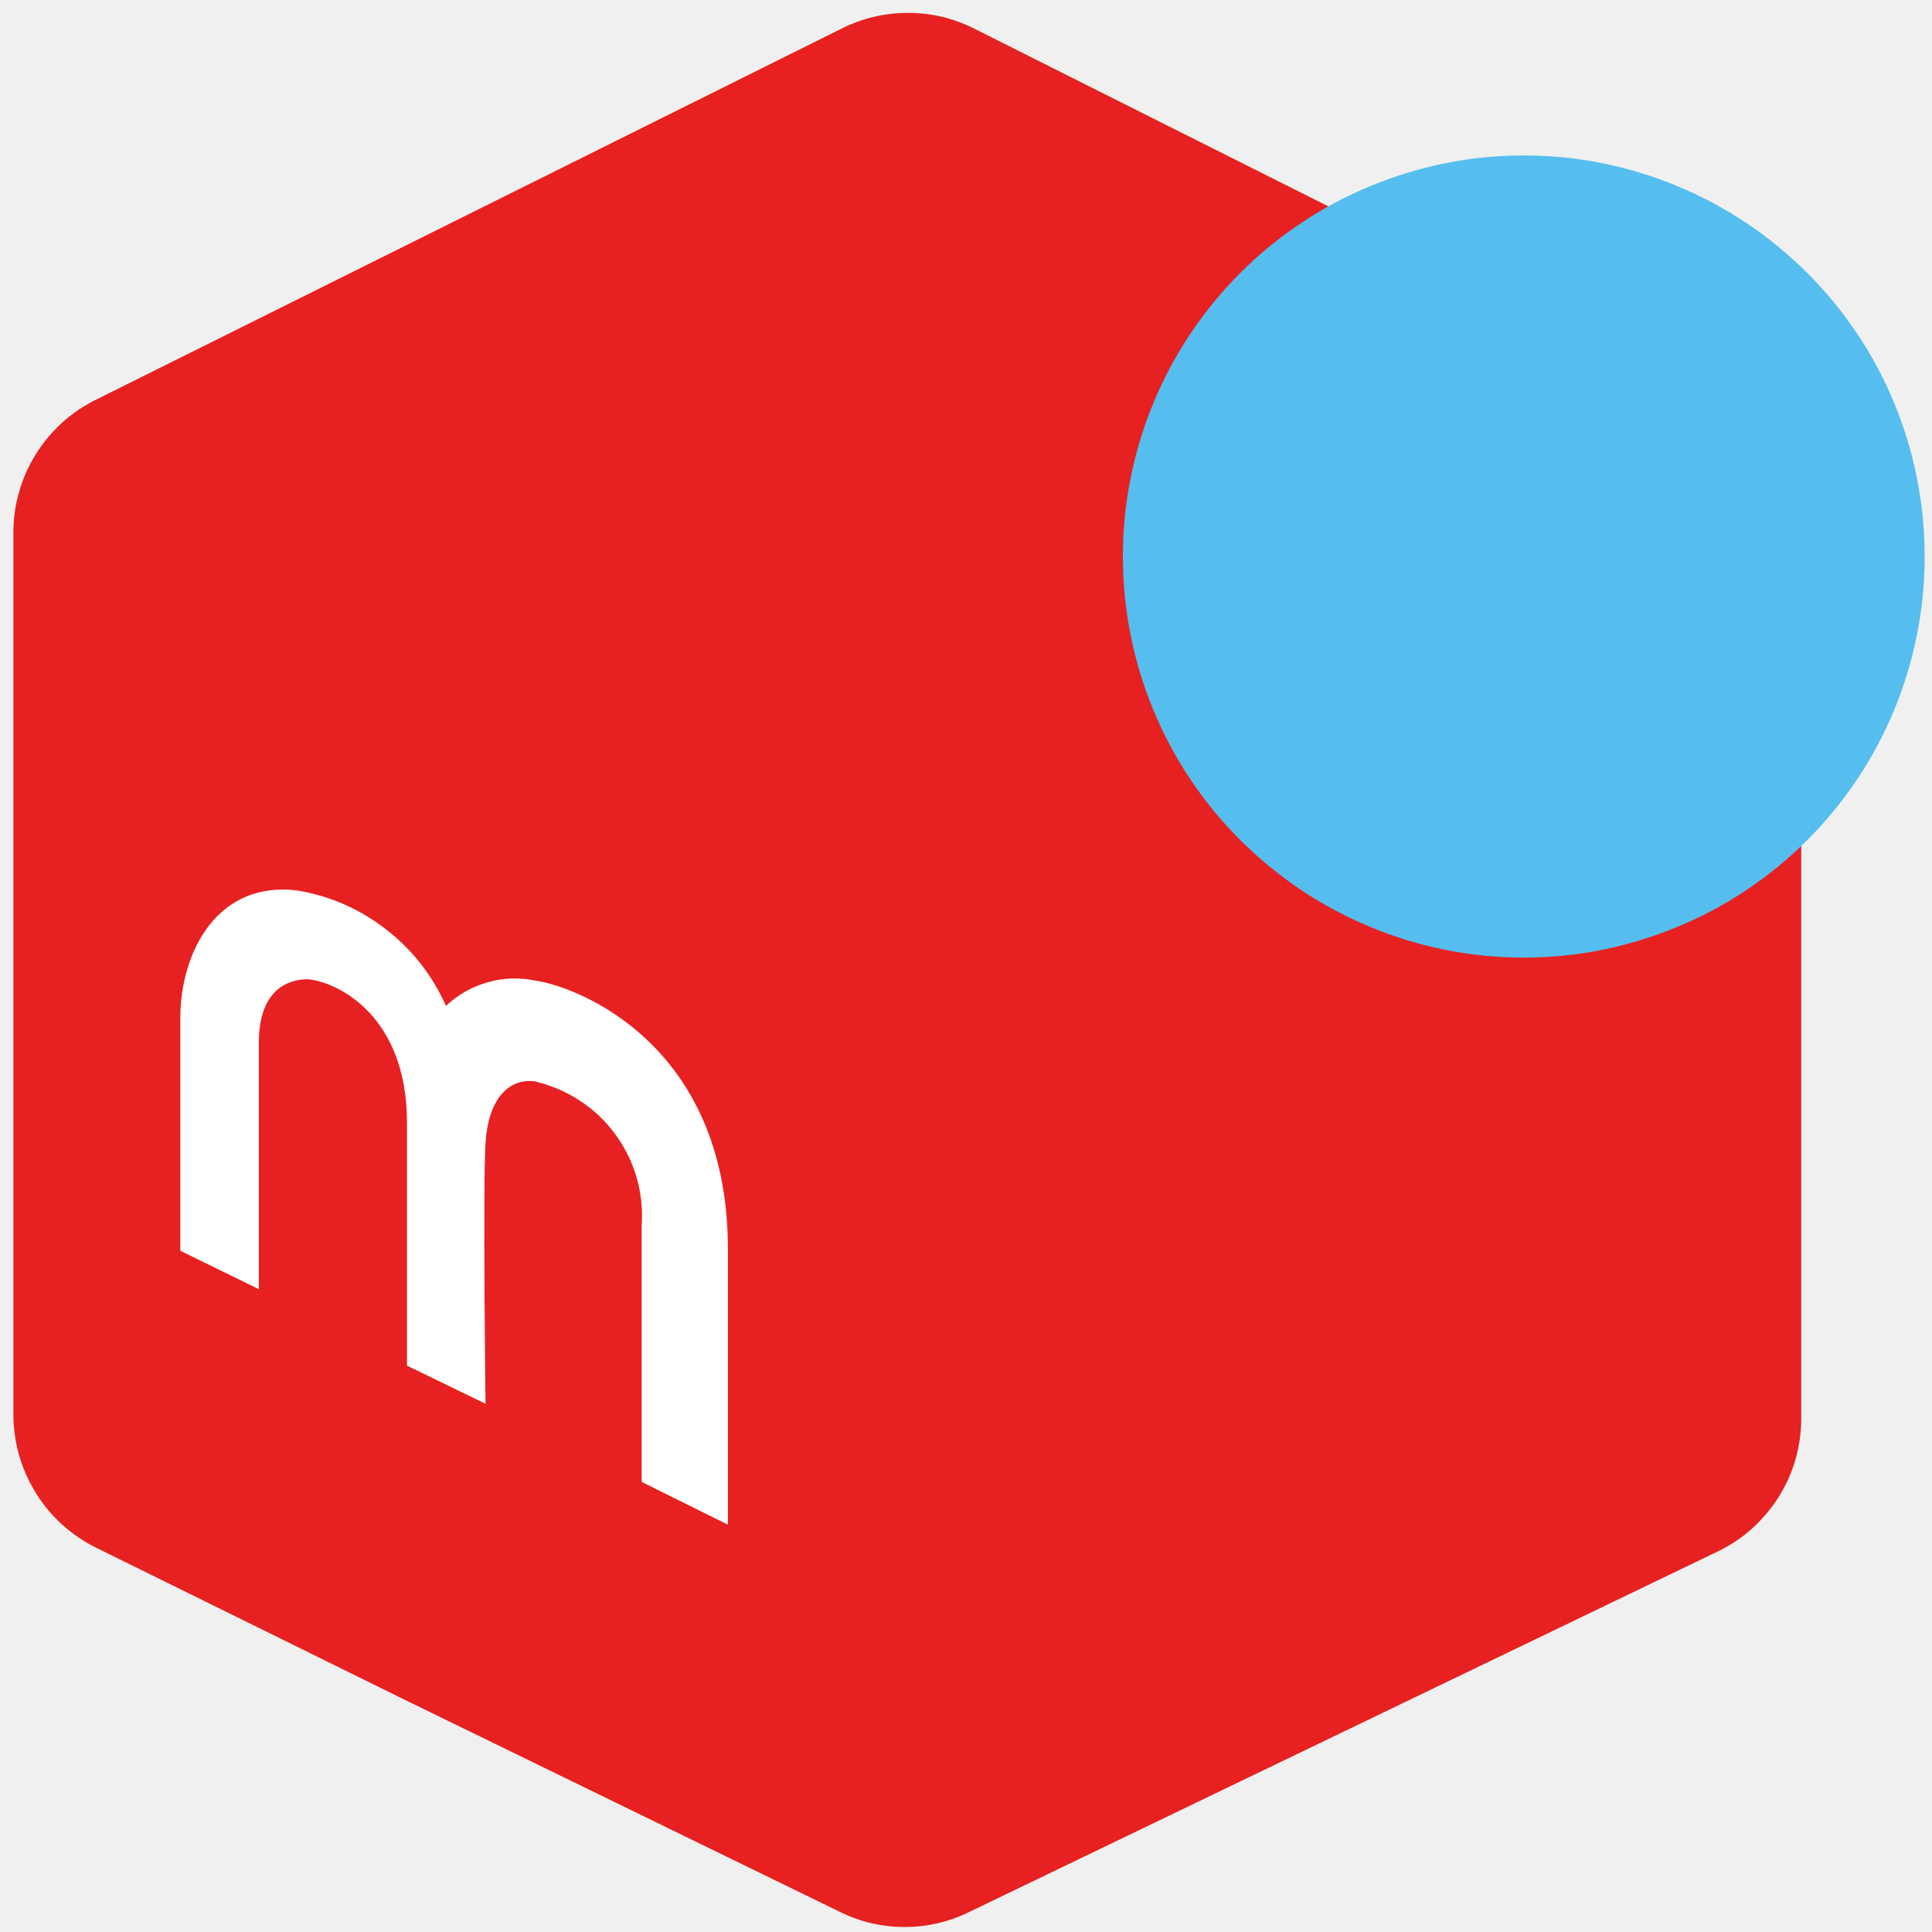
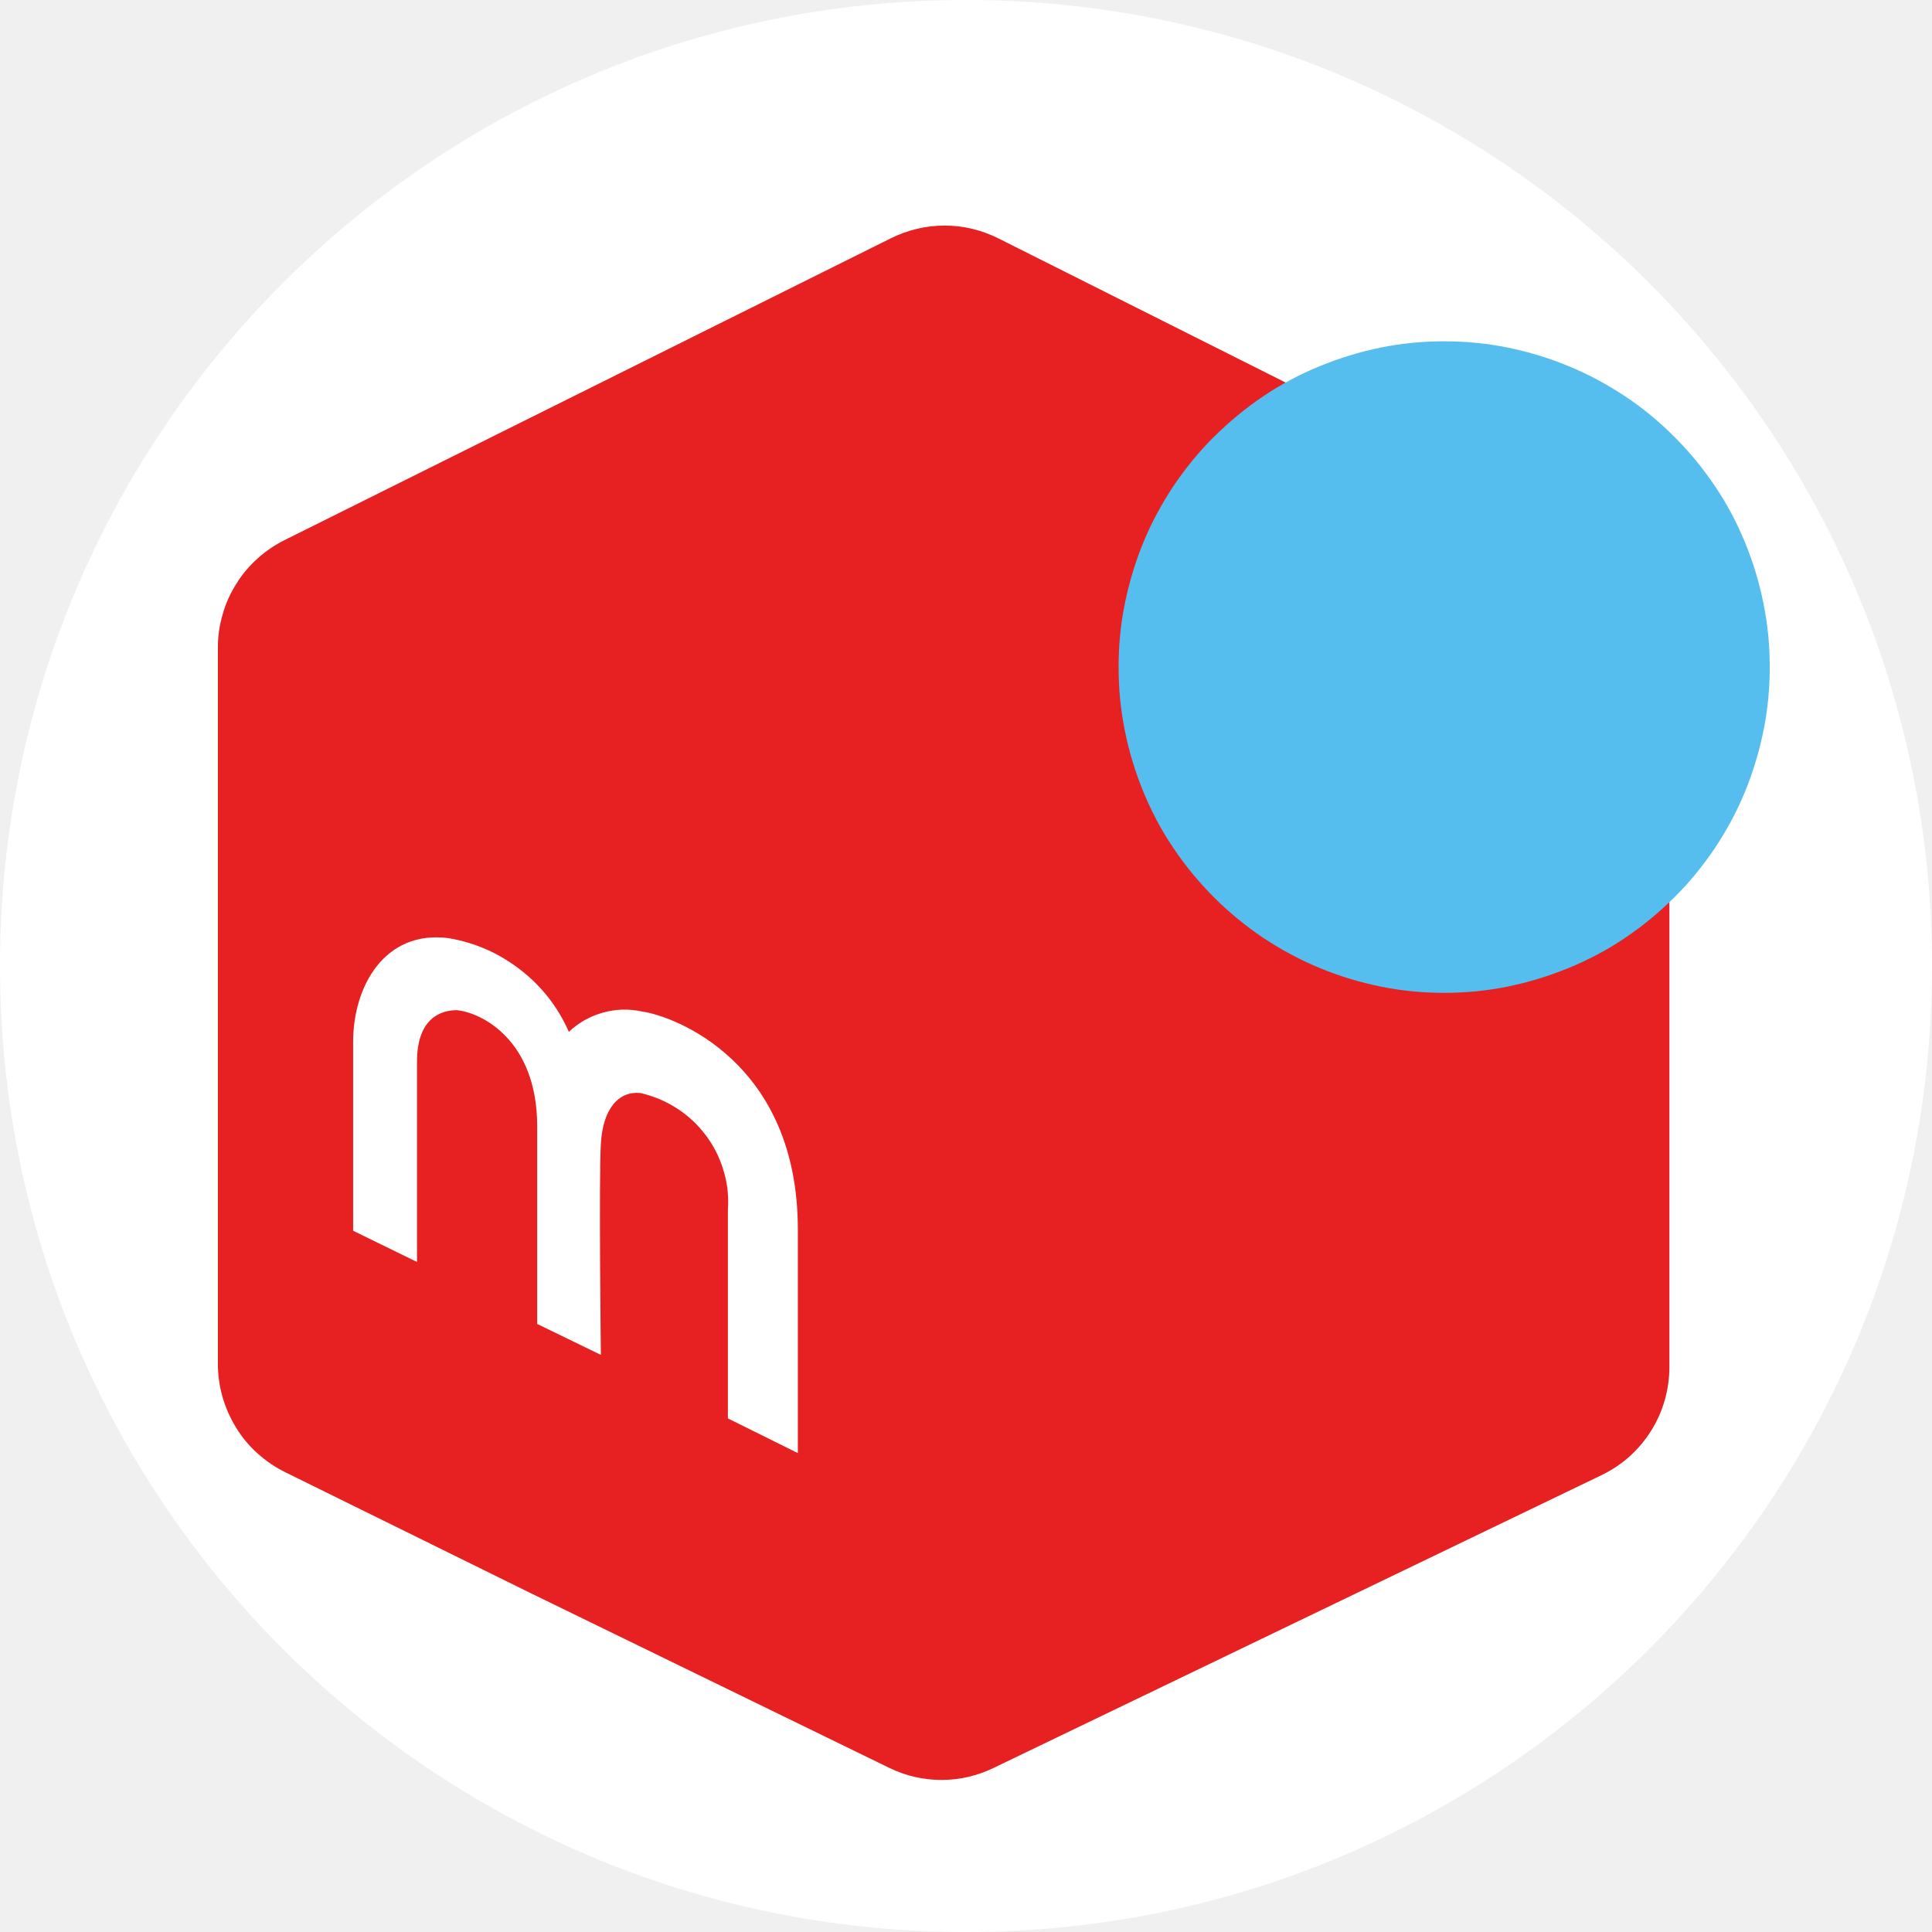
- <svg xmlns="http://www.w3.org/2000/svg" id="_レイヤー_1" data-name="レイヤー_1" version="1.1" viewBox="0 0 1080 1080">
+ <svg xmlns="http://www.w3.org/2000/svg" id="_レイヤー_1" version="1.1" viewBox="0 0 1080 1080">
  <defs>
    <style>
      .st0 {
        fill: #55beee;
      }

      .st1 {
        fill: #fff;
      }

      .st2 {
        fill: #e72121;
        fill-rule: evenodd;
      }
    </style>
  </defs>
-   <path class="st2" d="M1006.9,299.3v493.7c0,7.7-1.1,15.4-3.2,22.8-2.1,7.4-5.3,14.5-9.4,21s-9.1,12.4-14.8,17.6c-5.8,5.2-12.1,9.4-19.1,12.8l-418.6,201.6c-11.4,5.6-23.4,8.4-36.1,8.4s-24.7-2.8-36.1-8.4l-246.2-120-169.4-83.5c-7-3.4-13.3-7.7-19.1-12.9-5.8-5.2-10.7-11.1-14.8-17.7s-7.2-13.6-9.4-21.1c-2.1-7.4-3.2-15.1-3.2-22.8v-493.6c0-7.7,1.1-15.2,3.3-22.6,2.1-7.4,5.2-14.3,9.3-20.8,4-6.5,8.9-12.3,14.6-17.5,5.7-5.2,12-9.4,18.8-12.8L470.6,15.9c11.7-5.8,24-8.7,37-8.7s25.3,2.9,37,8.8l416.6,209.1c6.9,3.4,13.2,7.8,18.8,13,5.7,5.2,10.5,11.1,14.6,17.6,4,6.5,7.1,13.5,9.2,21,2.1,7.4,3.1,15,3.1,22.7Z" />
-   <path class="st0" d="M1075.9,311.1c0,14.7-1.4,29.3-4.3,43.7-2.9,14.5-7.1,28.4-12.7,42-5.6,13.6-12.5,26.5-20.7,38.8-8.2,12.2-17.5,23.6-27.9,34-10.4,10.4-21.7,19.7-34,27.9-12.2,8.2-25.2,15.1-38.8,20.7-13.6,5.6-27.6,9.9-42,12.8-14.4,2.9-29,4.3-43.7,4.3s-29.3-1.4-43.7-4.3c-14.4-2.9-28.4-7.1-42-12.8-13.6-5.6-26.5-12.5-38.8-20.7-12.2-8.2-23.5-17.5-34-27.9-10.4-10.4-19.7-21.7-27.9-34-8.2-12.2-15.1-25.2-20.7-38.8-5.6-13.6-9.9-27.6-12.7-42-2.9-14.5-4.3-29-4.3-43.7s1.4-29.3,4.3-43.7c2.9-14.5,7.1-28.4,12.7-42,5.6-13.6,12.5-26.5,20.7-38.8,8.2-12.2,17.5-23.6,27.9-34,10.4-10.4,21.7-19.7,34-27.9,12.2-8.2,25.2-15.1,38.8-20.7,13.6-5.6,27.6-9.9,42-12.8,14.4-2.9,29-4.3,43.7-4.3s29.3,1.4,43.7,4.3c14.4,2.9,28.4,7.1,42,12.8,13.6,5.6,26.5,12.5,38.8,20.7s23.5,17.5,34,27.9c10.4,10.4,19.7,21.7,27.9,34,8.2,12.2,15.1,25.2,20.7,38.8,5.6,13.6,9.9,27.6,12.7,42,2.9,14.4,4.3,29,4.3,43.7Z" />
-   <path class="st1" d="M144.4,720.5l-43.6-21.3v-130c0-37.8,21.3-77,65.5-71.4,18.4,3.1,34.9,10.4,49.6,21.8s25.8,25.7,33.4,42.7c6.7-6.3,14.5-10.7,23.3-13.2,8.8-2.5,17.7-2.8,26.8-.9,22.3,3.1,107.5,34.7,107.5,150v154.1l-48.2-23.9v-143.3c.6-9.2-.3-18.3-2.9-27.1-2.6-8.9-6.7-17-12.2-24.4-5.5-7.4-12.1-13.6-19.9-18.6-7.7-5-16.1-8.5-25.1-10.6-14.4-1.5-25.7,10-27.2,34.7-1.5,24.7,0,145.6,0,145.6l-43.9-21.3v-135.9c0-59.8-38.8-78.6-55.4-80.1-9.8,0-27.4,4.6-27.4,35.5v137.7h0Z" />
+   <circle class="st1" cx="540" cy="540" r="540" />
+   <g>
+     <path class="st2" d="M933.2,363.3v400.9c0,6.3-.9,12.5-2.6,18.5-1.7,6-4.3,11.8-7.6,17.1s-7.4,10.1-12,14.3c-4.7,4.2-9.8,7.6-15.5,10.4l-339.9,163.7c-9.3,4.5-19,6.8-29.3,6.8s-20.1-2.3-29.3-6.8l-199.9-97.4-137.6-67.8c-5.7-2.8-10.8-6.3-15.5-10.5s-8.7-9-12-14.4-5.8-11-7.6-17.1c-1.7-6-2.6-12.3-2.6-18.5v-400.8c0-6.3.9-12.3,2.7-18.4,1.7-6,4.2-11.6,7.6-16.9,3.2-5.3,7.2-10,11.9-14.2,4.6-4.2,9.7-7.6,15.3-10.4l338.7-168.6c9.5-4.7,19.5-7.1,30-7.1s20.5,2.4,30,7.1l338.3,169.8c5.6,2.8,10.7,6.3,15.3,10.6,4.6,4.2,8.5,9,11.9,14.3,3.2,5.3,5.8,11,7.5,17.1,1.7,6,2.5,12.2,2.5,18.4h0Z" />
+     <path class="st0" d="M989.3,372.9c0,11.9-1.1,23.8-3.5,35.5-2.4,11.8-5.8,23.1-10.3,34.1s-10.2,21.5-16.8,31.5c-6.7,9.9-14.2,19.2-22.7,27.6s-17.6,16-27.6,22.7c-9.9,6.7-20.5,12.3-31.5,16.8-11,4.5-22.4,8-34.1,10.4-11.7,2.4-23.5,3.5-35.5,3.5s-23.8-1.1-35.5-3.5c-11.7-2.4-23.1-5.8-34.1-10.4-11-4.5-21.5-10.2-31.5-16.8-9.9-6.7-19.1-14.2-27.6-22.7-8.4-8.4-16-17.6-22.7-27.6-6.7-9.9-12.3-20.5-16.8-31.5-4.5-11-8-22.4-10.3-34.1-2.4-11.8-3.5-23.5-3.5-35.5s1.1-23.8,3.5-35.5c2.4-11.8,5.8-23.1,10.3-34.1,4.5-11,10.2-21.5,16.8-31.5,6.7-9.9,14.2-19.2,22.7-27.6s17.6-16,27.6-22.7c9.9-6.7,20.5-12.3,31.5-16.8,11-4.5,22.4-8,34.1-10.4,11.7-2.4,23.5-3.5,35.5-3.5s23.8,1.1,35.5,3.5,23.1,5.8,34.1,10.4c11,4.5,21.5,10.2,31.5,16.8s19.1,14.2,27.6,22.7c8.4,8.4,16,17.6,22.7,27.6,6.7,9.9,12.3,20.5,16.8,31.5s8,22.4,10.3,34.1c2.4,11.7,3.5,23.5,3.5,35.5h0Z" />
+     <path class="st1" d="M232.8,705.3l-35.4-17.3v-105.6c0-30.7,17.3-62.5,53.2-58,14.9,2.5,28.3,8.4,40.3,17.7s21,20.9,27.1,34.7c5.4-5.1,11.8-8.7,18.9-10.7s14.4-2.3,21.8-.7c18.1,2.5,87.3,28.2,87.3,121.8v125.1l-39.1-19.4v-116.4c.5-7.5-.2-14.9-2.4-22-2.1-7.2-5.4-13.8-9.9-19.8s-9.8-11-16.2-15.1c-6.3-4.1-13.1-6.9-20.4-8.6-11.7-1.2-20.9,8.1-22.1,28.2s0,118.2,0,118.2l-35.6-17.3v-110.4c0-48.6-31.5-63.8-45-65-8,0-22.2,3.7-22.2,28.8v111.8h-.2Z" />
+   </g>
</svg>
